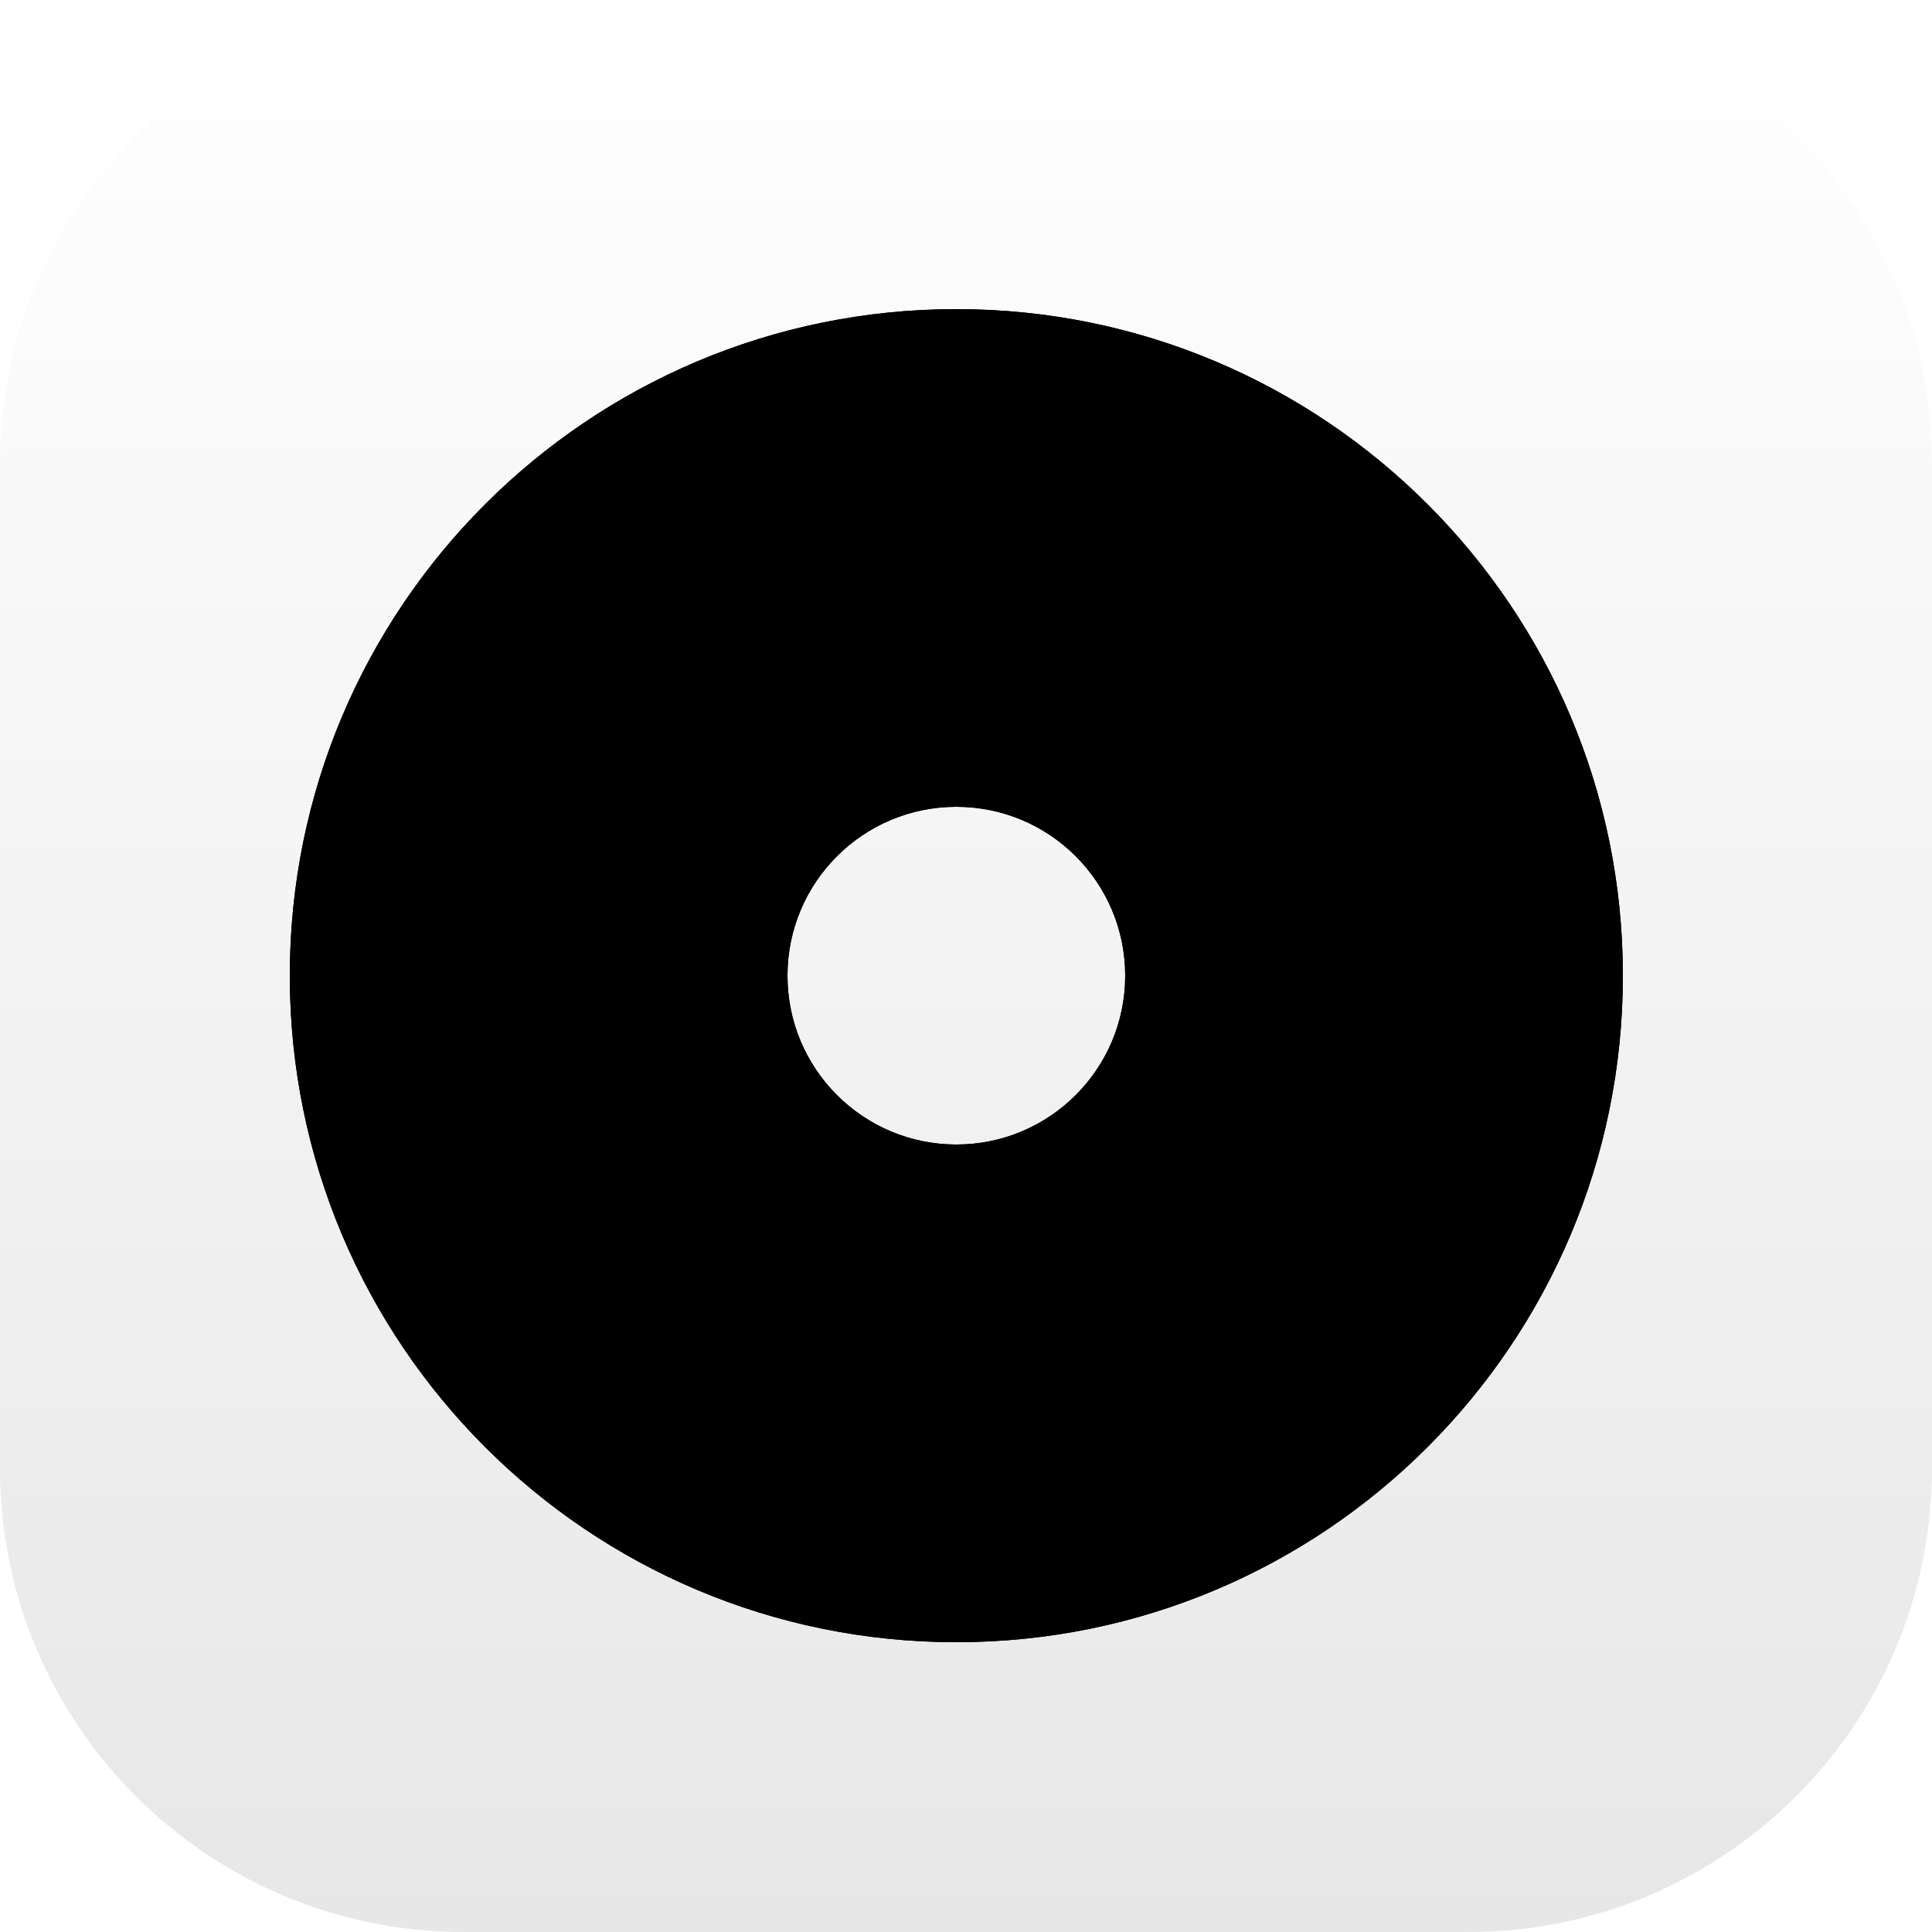
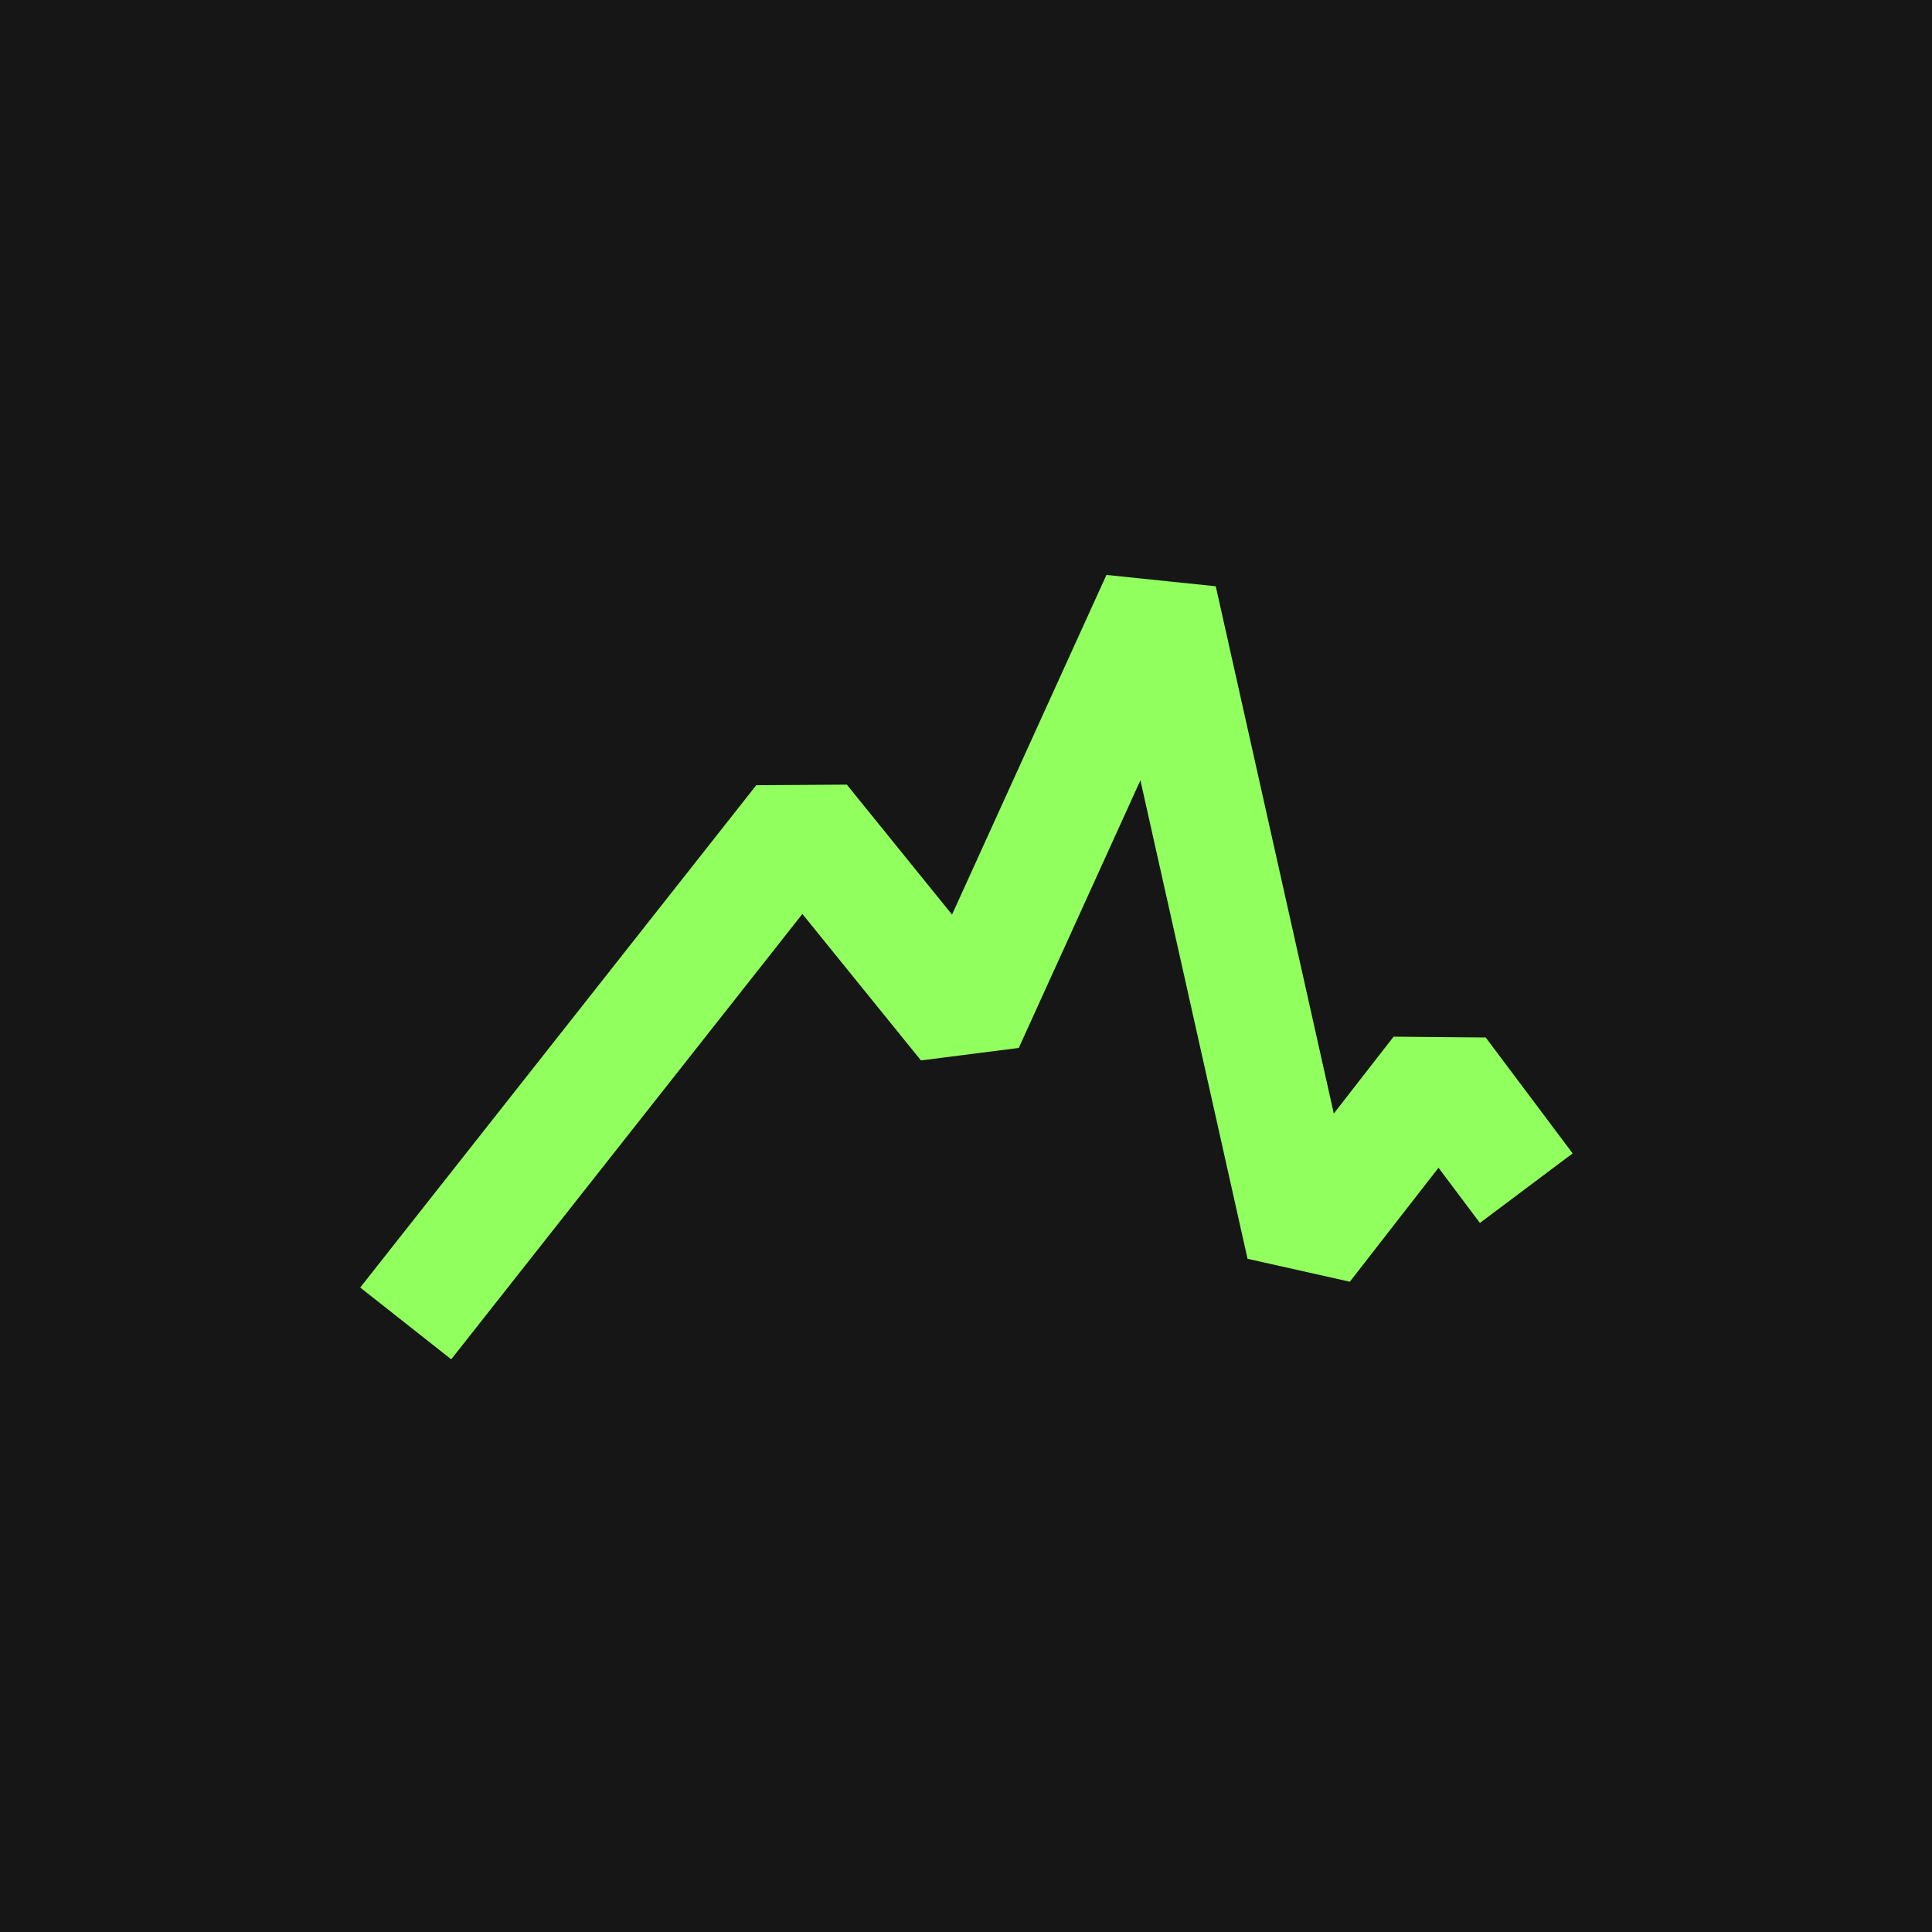
<svg xmlns="http://www.w3.org/2000/svg" width="100" height="100" viewBox="0 0 100 100" fill="none">
-   <rect width="100" height="100" rx="24" fill="url(#paint0_linear_1_16)" />
-   <path fill-rule="evenodd" clip-rule="evenodd" d="M49.5 85C68.554 85 84 69.554 84 50.5C84 31.446 68.554 16 49.5 16C30.446 16 15 31.446 15 50.5C15 69.554 30.446 85 49.5 85ZM49.5 59.24C54.327 59.24 58.24 55.327 58.24 50.5C58.24 45.673 54.327 41.76 49.5 41.76C44.673 41.76 40.76 45.673 40.76 50.5C40.76 55.327 44.673 59.24 49.5 59.24Z" fill="black" />
-   <path fill-rule="evenodd" clip-rule="evenodd" d="M49.5 85C68.554 85 84 69.554 84 50.5C84 31.446 68.554 16 49.5 16C30.446 16 15 31.446 15 50.5C15 69.554 30.446 85 49.5 85ZM49.5 59.24C54.327 59.24 58.24 55.327 58.24 50.5C58.24 45.673 54.327 41.76 49.5 41.76C44.673 41.76 40.76 45.673 40.76 50.5C40.76 55.327 44.673 59.24 49.5 59.24Z" fill="black" />
-   <defs>
-     <linearGradient id="paint0_linear_1_16" x1="50" y1="0" x2="50" y2="100" gradientUnits="userSpaceOnUse">
-       <stop stop-color="white" />
-       <stop offset="1" stop-color="#E7E7E7" />
-     </linearGradient>
-   </defs>
+   <rect width="100" height="100" fill="#161616" />
+   <path d="M21 68.5L41.5 42.5L50 53L60 31L67.5 64.5L74.5 55.5L79 61.5" stroke="#91FF5E" stroke-width="6" stroke-linejoin="bevel" />
</svg>
